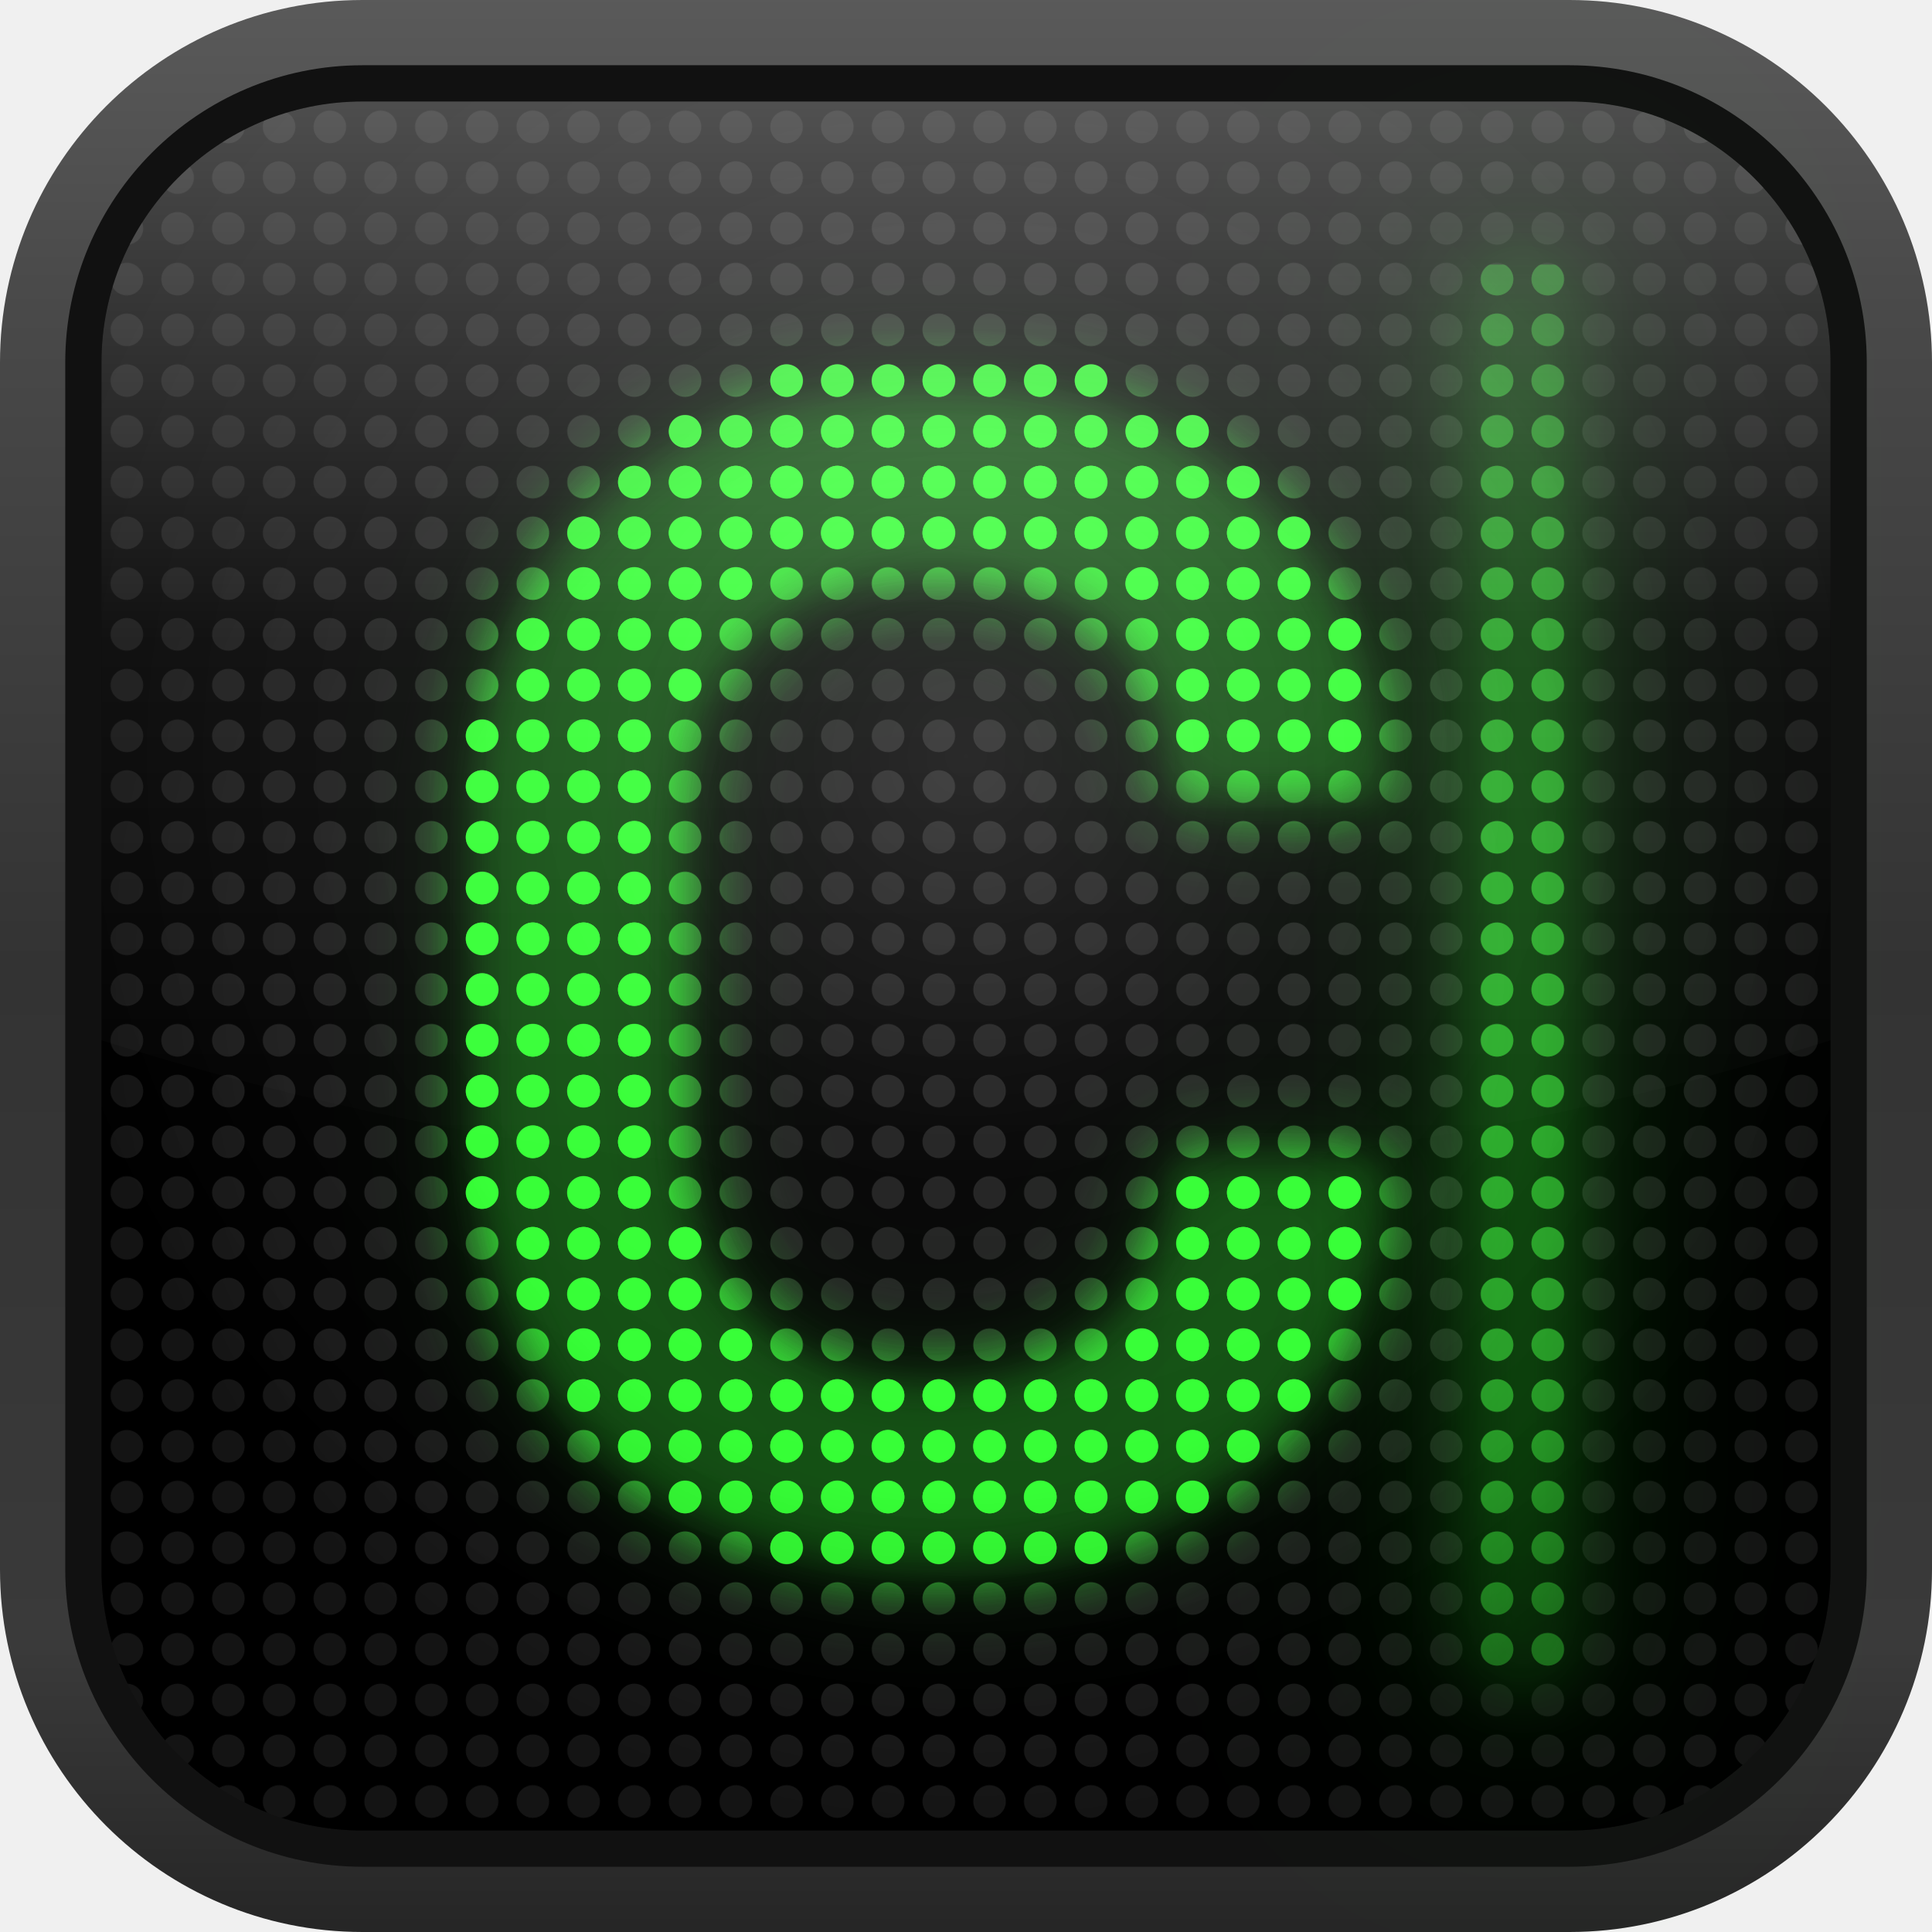
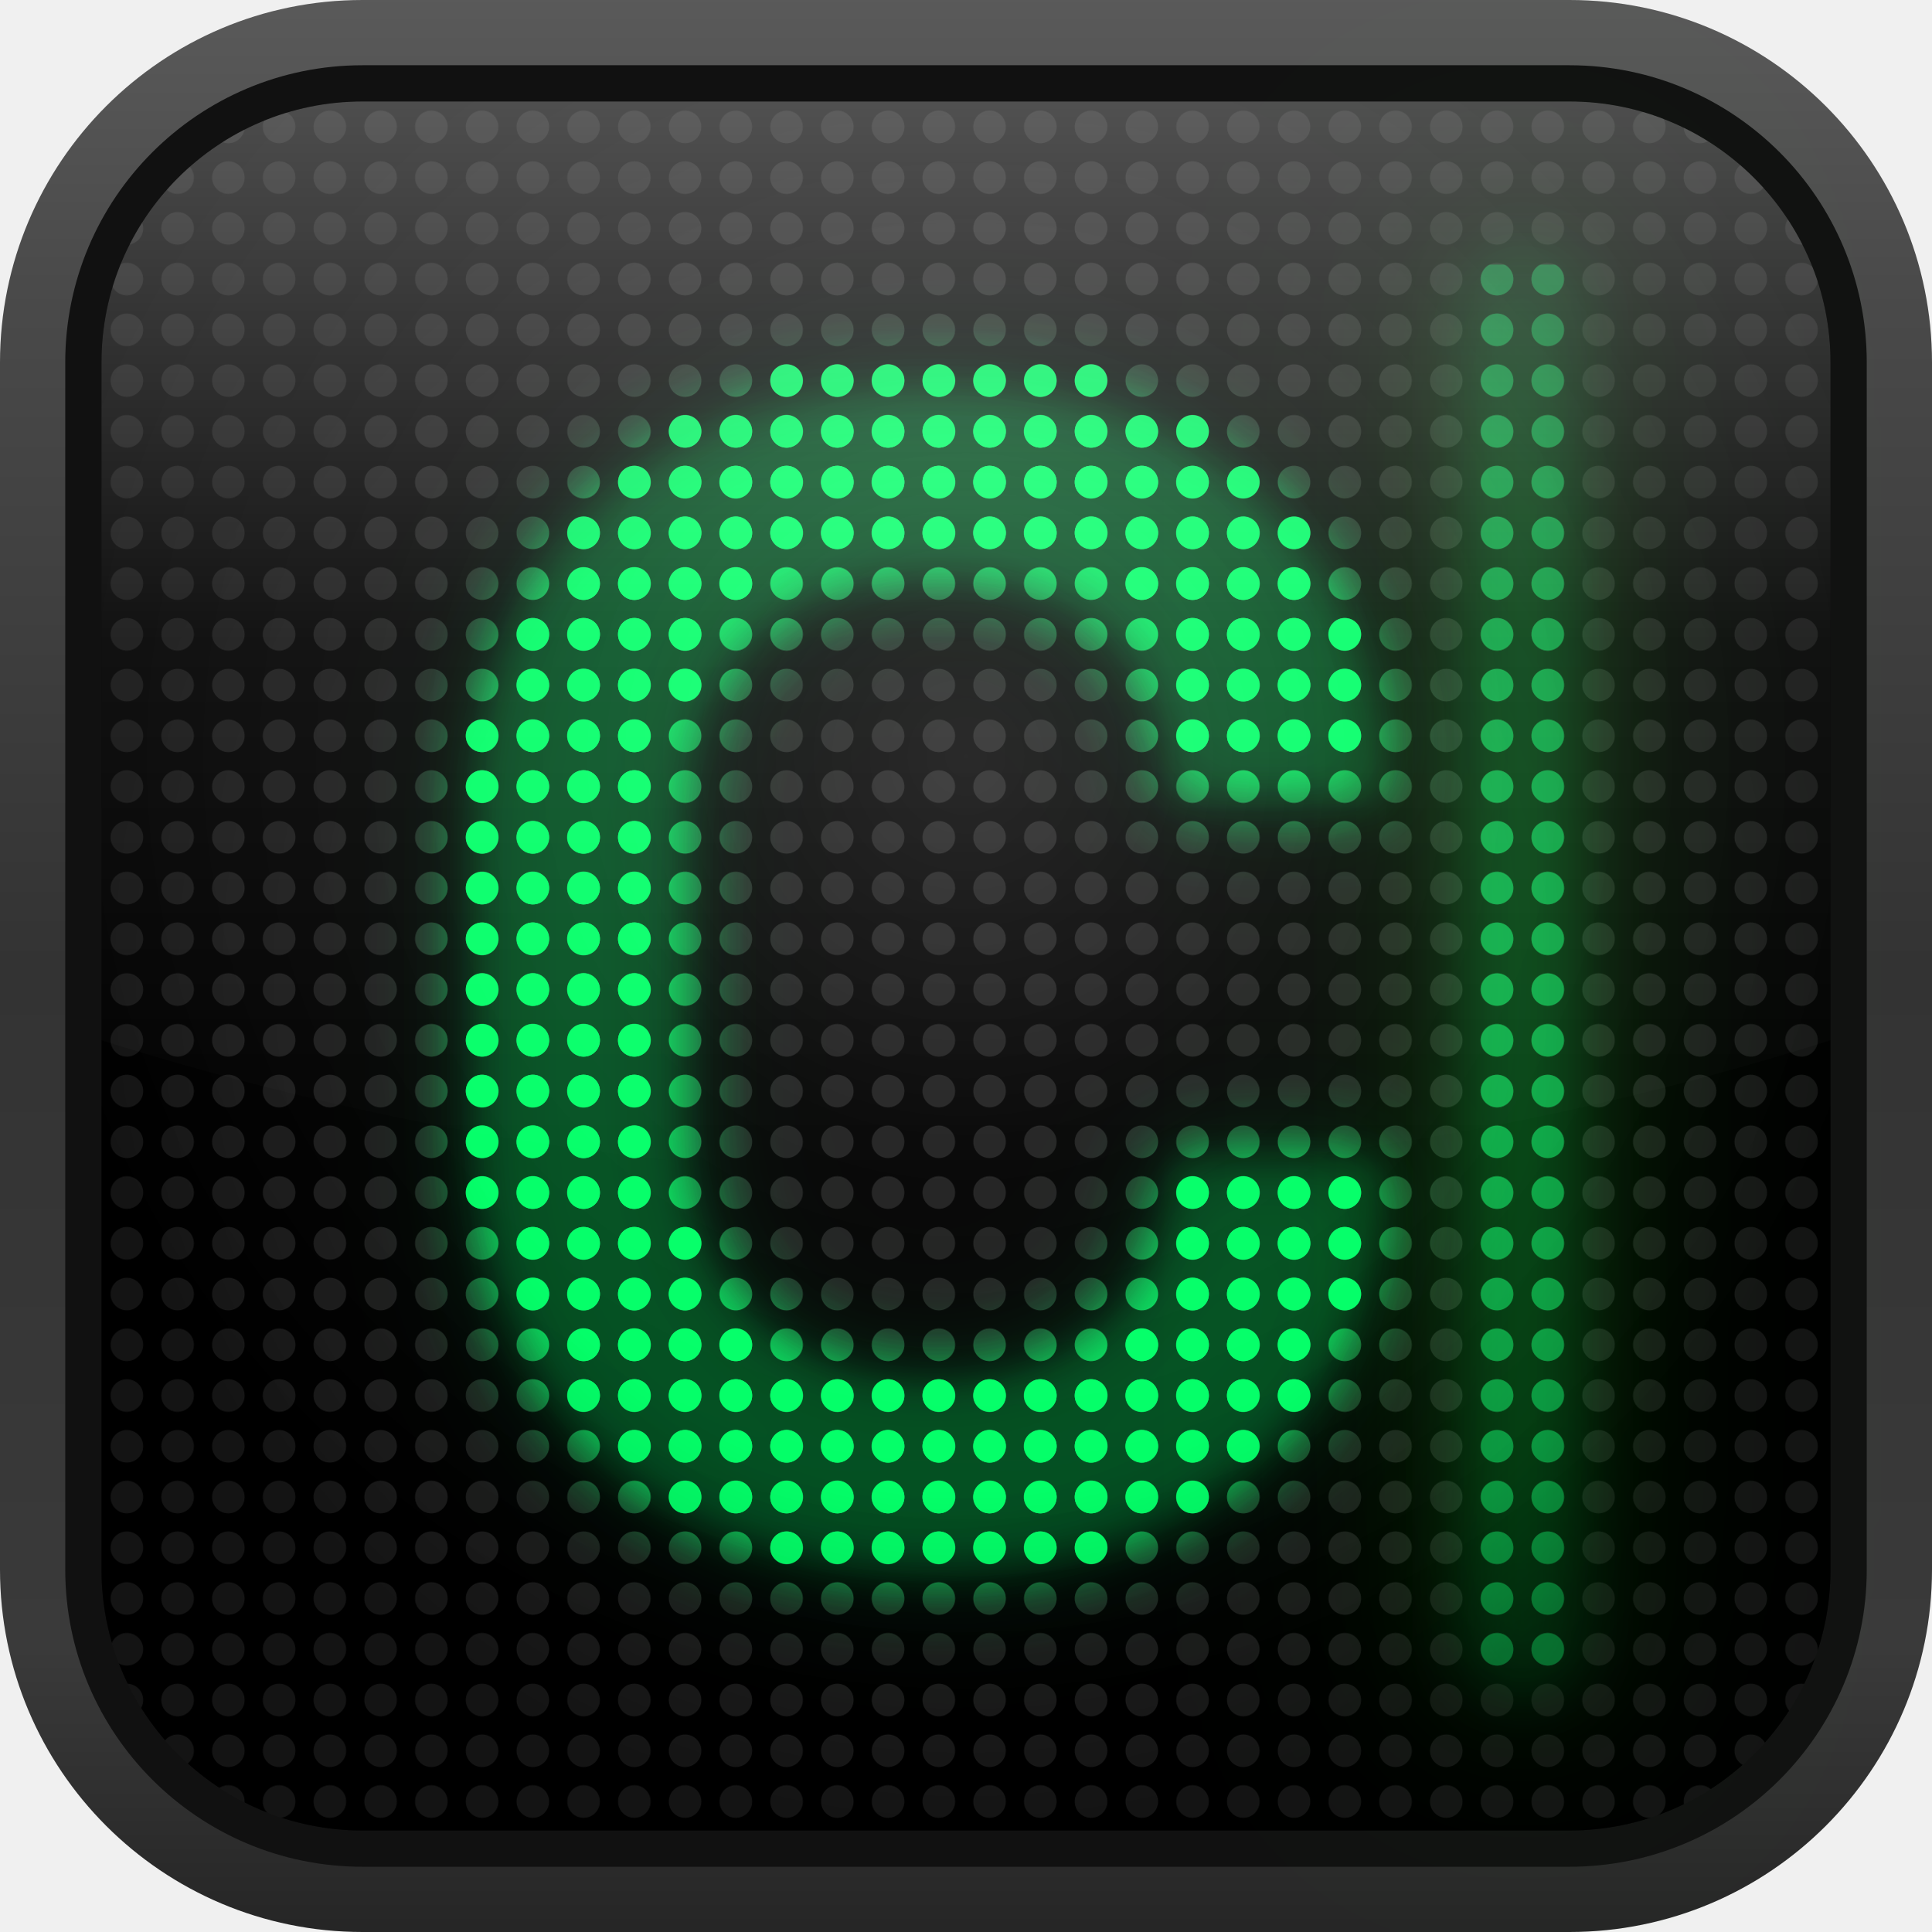
<svg xmlns="http://www.w3.org/2000/svg" viewBox="0 0 533 533">
  <defs>
    <linearGradient id="bezel" x1="0" y1="0" x2="0" y2="1">
      <stop offset="0%" stop-color="#5a5a5a" />
      <stop offset="15%" stop-color="#4a4a4a" />
      <stop offset="50%" stop-color="#333333" />
      <stop offset="85%" stop-color="#3a3a3a" />
      <stop offset="100%" stop-color="#252525" />
    </linearGradient>
    <linearGradient id="screen" x1="0" y1="0" x2="0" y2="1">
      <stop offset="0%" stop-color="#000000" />
      <stop offset="100%" stop-color="#000000" />
    </linearGradient>
    <pattern id="dots" width="14" height="14" patternUnits="userSpaceOnUse">
      <circle cx="7" cy="7" r="4.5" fill="#ffffff" opacity="0.12" />
    </pattern>
    <pattern id="glowdots" width="14" height="14" patternUnits="userSpaceOnUse">
-       <circle cx="7" cy="7" r="4.5" fill="#33ff33" opacity="0.95" />
+       <circle cx="7" cy="7" r="4.5" fill="#00FF66" opacity="0.95" />
    </pattern>
    <radialGradient id="glow" cx="50%" cy="50%" r="45%">
-       <stop offset="0%" stop-color="#33ff33" stop-opacity="0.12" />
-       <stop offset="30%" stop-color="#33ff33" stop-opacity="0.06" />
-       <stop offset="55%" stop-color="#33ff33" stop-opacity="0.03" />
-       <stop offset="100%" stop-color="#33ff33" stop-opacity="0" />
+       <stop offset="0%" stop-color="#00FF66" stop-opacity="0.12" />
+       <stop offset="30%" stop-color="#00FF66" stop-opacity="0.06" />
+       <stop offset="55%" stop-color="#00FF66" stop-opacity="0.03" />
+       <stop offset="100%" stop-color="#00FF66" stop-opacity="0" />
    </radialGradient>
    <linearGradient id="gloss" x1="0" y1="0" x2="0" y2="1">
      <stop offset="0%" stop-color="#ffffff" stop-opacity="0.30" />
      <stop offset="50%" stop-color="#ffffff" stop-opacity="0.06" />
      <stop offset="100%" stop-color="#ffffff" stop-opacity="0" />
    </linearGradient>
    <radialGradient id="dome" cx="50%" cy="38%" r="55%">
      <stop offset="0%" stop-color="#ffffff" stop-opacity="0.12" />
      <stop offset="40%" stop-color="#ffffff" stop-opacity="0.04" />
      <stop offset="100%" stop-color="#ffffff" stop-opacity="0" />
    </radialGradient>
    <radialGradient id="dome-edge" cx="50%" cy="50%" r="50%">
      <stop offset="60%" stop-color="#000000" stop-opacity="0" />
      <stop offset="85%" stop-color="#000000" stop-opacity="0.15" />
      <stop offset="100%" stop-color="#000000" stop-opacity="0.35" />
    </radialGradient>
    <filter id="cblur" x="-50%" y="-50%" width="200%" height="200%">
      <feGaussianBlur stdDeviation="20" />
    </filter>
    <filter id="ledblur" x="-50%" y="-50%" width="200%" height="200%">
      <feGaussianBlur stdDeviation="24" />
    </filter>
    <filter id="cglow-wide" x="-50%" y="-50%" width="200%" height="200%">
      <feGaussianBlur stdDeviation="38" />
    </filter>
    <filter id="cglow-mid" x="-40%" y="-40%" width="180%" height="180%">
      <feGaussianBlur stdDeviation="18" />
    </filter>
    <filter id="cglow-tight" x="-30%" y="-30%" width="160%" height="160%">
      <feGaussianBlur stdDeviation="8" />
    </filter>
    <filter id="cursorglow-wide" x="-200%" y="-20%" width="500%" height="140%">
      <feGaussianBlur stdDeviation="38" />
    </filter>
    <filter id="cursorglow-mid" x="-150%" y="-15%" width="400%" height="130%">
      <feGaussianBlur stdDeviation="18" />
    </filter>
    <filter id="cursorglow-tight" x="-100%" y="-10%" width="300%" height="120%">
      <feGaussianBlur stdDeviation="8" />
    </filter>
    <mask id="cmask-glow">
      <path transform="translate(87.2 424) scale(0.56 -0.56)" fill="white" stroke="white" stroke-width="14" stroke-linejoin="round" filter="url(#cblur)" d="M304 -10Q238 -10 188.5 15.0Q139 40 112.0 87.5Q85 135 85 200V350Q85 416 112.0 463.0Q139 510 188.5 535.0Q238 560 304 560Q399 560 457.0 509.0Q515 458 518 370H428Q425 423 392.5 451.5Q360 480 304 480Q245 480 210.0 446.5Q175 413 175 351V200Q175 138 210.0 104.0Q245 70 304 70Q360 70 392.5 99.0Q425 128 428 180H518Q515 92 457.0 41.0Q399 -10 304 -10Z" />
    </mask>
    <mask id="cursormask-sharp">
      <rect x="408" y="73" width="24" height="390" fill="white" />
    </mask>
    <mask id="cursormask-glow">
      <rect x="408" y="73" width="1" height="390" fill="white" filter="url(#ledblur)" />
    </mask>
  </defs>
  <rect width="533" height="533" rx="100" fill="url(#bezel)" />
  <rect x="18" y="18" width="497" height="497" rx="82" fill="#111" />
  <rect x="28" y="28" width="477" height="477" rx="72" fill="url(#screen)" />
  <rect x="28" y="28" width="477" height="477" rx="72" fill="url(#dots)" />
  <rect x="28" y="28" width="477" height="477" rx="72" fill="url(#glowdots)" mask="url(#cmask-glow)" />
  <rect x="28" y="28" width="477" height="477" rx="72" fill="url(#glowdots)" mask="url(#cursormask-glow)" />
-   <path transform="translate(87.2 424) scale(0.56 -0.56)" fill="#33ff33" stroke="#33ff33" stroke-width="14" stroke-linejoin="round" opacity="0.08" filter="url(#cglow-wide)" d="M304 -10Q238 -10 188.5 15.0Q139 40 112.0 87.5Q85 135 85 200V350Q85 416 112.0 463.0Q139 510 188.5 535.0Q238 560 304 560Q399 560 457.0 509.0Q515 458 518 370H428Q425 423 392.5 451.5Q360 480 304 480Q245 480 210.0 446.5Q175 413 175 351V200Q175 138 210.0 104.0Q245 70 304 70Q360 70 392.5 99.0Q425 128 428 180H518Q515 92 457.0 41.0Q399 -10 304 -10Z" />
-   <path transform="translate(87.2 424) scale(0.56 -0.56)" fill="#33ff33" stroke="#33ff33" stroke-width="14" stroke-linejoin="round" opacity="0.12" filter="url(#cglow-mid)" d="M304 -10Q238 -10 188.5 15.0Q139 40 112.0 87.5Q85 135 85 200V350Q85 416 112.0 463.0Q139 510 188.5 535.0Q238 560 304 560Q399 560 457.0 509.0Q515 458 518 370H428Q425 423 392.5 451.5Q360 480 304 480Q245 480 210.0 446.5Q175 413 175 351V200Q175 138 210.0 104.0Q245 70 304 70Q360 70 392.5 99.0Q425 128 428 180H518Q515 92 457.0 41.0Q399 -10 304 -10Z" />
-   <path transform="translate(87.2 424) scale(0.56 -0.56)" fill="#33ff33" stroke="#33ff33" stroke-width="14" stroke-linejoin="round" opacity="0.16" filter="url(#cglow-tight)" d="M304 -10Q238 -10 188.5 15.0Q139 40 112.0 87.5Q85 135 85 200V350Q85 416 112.0 463.0Q139 510 188.5 535.0Q238 560 304 560Q399 560 457.0 509.0Q515 458 518 370H428Q425 423 392.5 451.5Q360 480 304 480Q245 480 210.0 446.5Q175 413 175 351V200Q175 138 210.0 104.0Q245 70 304 70Q360 70 392.5 99.0Q425 128 428 180H518Q515 92 457.0 41.0Q399 -10 304 -10Z" />
+   <path transform="translate(87.2 424) scale(0.56 -0.56)" fill="#00FF66" stroke="#00FF66" stroke-width="14" stroke-linejoin="round" opacity="0.08" filter="url(#cglow-wide)" d="M304 -10Q238 -10 188.5 15.0Q139 40 112.0 87.5Q85 135 85 200V350Q85 416 112.0 463.0Q139 510 188.5 535.0Q238 560 304 560Q399 560 457.0 509.0Q515 458 518 370H428Q425 423 392.5 451.5Q360 480 304 480Q245 480 210.0 446.5Q175 413 175 351V200Q175 138 210.0 104.0Q245 70 304 70Q360 70 392.5 99.0Q425 128 428 180H518Q515 92 457.0 41.0Q399 -10 304 -10Z" />
+   <path transform="translate(87.2 424) scale(0.56 -0.56)" fill="#00FF66" stroke="#00FF66" stroke-width="14" stroke-linejoin="round" opacity="0.12" filter="url(#cglow-mid)" d="M304 -10Q238 -10 188.5 15.0Q139 40 112.0 87.5Q85 135 85 200V350Q85 416 112.0 463.0Q139 510 188.5 535.0Q238 560 304 560Q399 560 457.0 509.0Q515 458 518 370H428Q425 423 392.5 451.5Q360 480 304 480Q245 480 210.0 446.5Q175 413 175 351V200Q175 138 210.0 104.0Q245 70 304 70Q360 70 392.5 99.0Q425 128 428 180H518Q515 92 457.0 41.0Q399 -10 304 -10Z" />
+   <path transform="translate(87.2 424) scale(0.56 -0.56)" fill="#00FF66" stroke="#00FF66" stroke-width="14" stroke-linejoin="round" opacity="0.16" filter="url(#cglow-tight)" d="M304 -10Q238 -10 188.5 15.0Q139 40 112.0 87.5Q85 135 85 200V350Q85 416 112.0 463.0Q139 510 188.5 535.0Q238 560 304 560Q399 560 457.0 509.0Q515 458 518 370H428Q425 423 392.5 451.5Q360 480 304 480Q245 480 210.0 446.5Q175 413 175 351V200Q175 138 210.0 104.0Q245 70 304 70Q360 70 392.5 99.0Q425 128 428 180H518Q515 92 457.0 41.0Q399 -10 304 -10Z" />
  <rect x="390" y="53" width="60" height="430" rx="30" fill="#10ff10" opacity="0.08" filter="url(#cursorglow-wide)" />
  <rect x="398" y="63" width="44" height="410" rx="22" fill="#15ff15" opacity="0.12" filter="url(#cursorglow-mid)" />
-   <rect x="404" y="68" width="32" height="400" rx="16" fill="#33ff33" opacity="0.16" filter="url(#cursorglow-tight)" />
-   <g fill="#33ff33">
+   <rect x="404" y="68" width="32" height="400" rx="16" fill="#00FF66" opacity="0.16" filter="url(#cursorglow-tight)" />
+   <g fill="#00FF66">
    <circle cx="217" cy="105" r="4.5" />
    <circle cx="231" cy="105" r="4.5" />
    <circle cx="245" cy="105" r="4.5" />
    <circle cx="259" cy="105" r="4.5" />
    <circle cx="273" cy="105" r="4.5" />
    <circle cx="287" cy="105" r="4.5" />
    <circle cx="301" cy="105" r="4.5" />
    <circle cx="189" cy="119" r="4.5" />
    <circle cx="203" cy="119" r="4.5" />
    <circle cx="217" cy="119" r="4.5" />
    <circle cx="231" cy="119" r="4.5" />
    <circle cx="245" cy="119" r="4.5" />
    <circle cx="259" cy="119" r="4.5" />
    <circle cx="273" cy="119" r="4.5" />
    <circle cx="287" cy="119" r="4.5" />
    <circle cx="301" cy="119" r="4.5" />
    <circle cx="315" cy="119" r="4.5" />
    <circle cx="329" cy="119" r="4.5" />
    <circle cx="175" cy="133" r="4.5" />
    <circle cx="189" cy="133" r="4.5" />
    <circle cx="203" cy="133" r="4.5" />
    <circle cx="217" cy="133" r="4.5" />
    <circle cx="231" cy="133" r="4.5" />
    <circle cx="245" cy="133" r="4.5" />
    <circle cx="259" cy="133" r="4.5" />
    <circle cx="273" cy="133" r="4.5" />
    <circle cx="287" cy="133" r="4.5" />
    <circle cx="301" cy="133" r="4.5" />
    <circle cx="315" cy="133" r="4.5" />
    <circle cx="329" cy="133" r="4.5" />
    <circle cx="343" cy="133" r="4.5" />
    <circle cx="161" cy="147" r="4.5" />
    <circle cx="175" cy="147" r="4.5" />
    <circle cx="189" cy="147" r="4.5" />
    <circle cx="203" cy="147" r="4.5" />
    <circle cx="217" cy="147" r="4.5" />
    <circle cx="231" cy="147" r="4.5" />
    <circle cx="245" cy="147" r="4.5" />
    <circle cx="259" cy="147" r="4.5" />
    <circle cx="273" cy="147" r="4.5" />
    <circle cx="287" cy="147" r="4.5" />
    <circle cx="301" cy="147" r="4.5" />
    <circle cx="315" cy="147" r="4.5" />
    <circle cx="329" cy="147" r="4.5" />
    <circle cx="343" cy="147" r="4.5" />
    <circle cx="357" cy="147" r="4.5" />
    <circle cx="161" cy="161" r="4.5" />
    <circle cx="175" cy="161" r="4.5" />
    <circle cx="189" cy="161" r="4.5" />
    <circle cx="203" cy="161" r="4.5" />
    <circle cx="315" cy="161" r="4.5" />
    <circle cx="329" cy="161" r="4.5" />
    <circle cx="343" cy="161" r="4.5" />
    <circle cx="357" cy="161" r="4.5" />
    <circle cx="147" cy="175" r="4.5" />
    <circle cx="161" cy="175" r="4.5" />
    <circle cx="175" cy="175" r="4.5" />
    <circle cx="189" cy="175" r="4.5" />
    <circle cx="329" cy="175" r="4.5" />
    <circle cx="343" cy="175" r="4.5" />
    <circle cx="357" cy="175" r="4.5" />
    <circle cx="371" cy="175" r="4.5" />
    <circle cx="147" cy="189" r="4.5" />
    <circle cx="161" cy="189" r="4.5" />
    <circle cx="175" cy="189" r="4.5" />
    <circle cx="189" cy="189" r="4.5" />
    <circle cx="329" cy="189" r="4.5" />
    <circle cx="343" cy="189" r="4.5" />
    <circle cx="357" cy="189" r="4.5" />
    <circle cx="371" cy="189" r="4.5" />
    <circle cx="133" cy="203" r="4.5" />
    <circle cx="147" cy="203" r="4.5" />
    <circle cx="161" cy="203" r="4.5" />
    <circle cx="175" cy="203" r="4.5" />
    <circle cx="329" cy="203" r="4.5" />
    <circle cx="343" cy="203" r="4.5" />
    <circle cx="357" cy="203" r="4.5" />
    <circle cx="371" cy="203" r="4.5" />
    <circle cx="133" cy="217" r="4.5" />
    <circle cx="147" cy="217" r="4.5" />
    <circle cx="161" cy="217" r="4.5" />
    <circle cx="175" cy="217" r="4.5" />
    <circle cx="133" cy="231" r="4.5" />
    <circle cx="147" cy="231" r="4.5" />
    <circle cx="161" cy="231" r="4.5" />
    <circle cx="175" cy="231" r="4.5" />
    <circle cx="133" cy="245" r="4.5" />
    <circle cx="147" cy="245" r="4.5" />
    <circle cx="161" cy="245" r="4.5" />
    <circle cx="175" cy="245" r="4.5" />
    <circle cx="133" cy="259" r="4.5" />
    <circle cx="147" cy="259" r="4.5" />
    <circle cx="161" cy="259" r="4.5" />
    <circle cx="175" cy="259" r="4.5" />
    <circle cx="133" cy="273" r="4.5" />
    <circle cx="147" cy="273" r="4.5" />
    <circle cx="161" cy="273" r="4.5" />
    <circle cx="175" cy="273" r="4.5" />
    <circle cx="133" cy="287" r="4.5" />
    <circle cx="147" cy="287" r="4.5" />
    <circle cx="161" cy="287" r="4.5" />
    <circle cx="175" cy="287" r="4.5" />
    <circle cx="133" cy="301" r="4.5" />
    <circle cx="147" cy="301" r="4.5" />
    <circle cx="161" cy="301" r="4.5" />
    <circle cx="175" cy="301" r="4.5" />
    <circle cx="133" cy="315" r="4.5" />
    <circle cx="147" cy="315" r="4.5" />
    <circle cx="161" cy="315" r="4.5" />
    <circle cx="175" cy="315" r="4.5" />
    <circle cx="133" cy="329" r="4.5" />
    <circle cx="147" cy="329" r="4.5" />
    <circle cx="161" cy="329" r="4.5" />
    <circle cx="175" cy="329" r="4.5" />
    <circle cx="329" cy="329" r="4.5" />
    <circle cx="343" cy="329" r="4.5" />
    <circle cx="357" cy="329" r="4.5" />
    <circle cx="371" cy="329" r="4.5" />
    <circle cx="147" cy="343" r="4.5" />
    <circle cx="161" cy="343" r="4.5" />
    <circle cx="175" cy="343" r="4.5" />
    <circle cx="189" cy="343" r="4.5" />
    <circle cx="329" cy="343" r="4.5" />
    <circle cx="343" cy="343" r="4.5" />
    <circle cx="357" cy="343" r="4.5" />
    <circle cx="371" cy="343" r="4.5" />
    <circle cx="147" cy="357" r="4.5" />
    <circle cx="161" cy="357" r="4.5" />
    <circle cx="175" cy="357" r="4.5" />
    <circle cx="189" cy="357" r="4.5" />
    <circle cx="329" cy="357" r="4.5" />
    <circle cx="343" cy="357" r="4.5" />
    <circle cx="357" cy="357" r="4.5" />
    <circle cx="371" cy="357" r="4.5" />
    <circle cx="161" cy="371" r="4.5" />
    <circle cx="175" cy="371" r="4.5" />
    <circle cx="189" cy="371" r="4.5" />
    <circle cx="203" cy="371" r="4.5" />
    <circle cx="315" cy="371" r="4.5" />
    <circle cx="329" cy="371" r="4.5" />
    <circle cx="343" cy="371" r="4.5" />
    <circle cx="357" cy="371" r="4.5" />
    <circle cx="161" cy="385" r="4.5" />
    <circle cx="175" cy="385" r="4.5" />
    <circle cx="189" cy="385" r="4.5" />
    <circle cx="203" cy="385" r="4.5" />
    <circle cx="217" cy="385" r="4.5" />
    <circle cx="231" cy="385" r="4.5" />
    <circle cx="245" cy="385" r="4.5" />
    <circle cx="259" cy="385" r="4.5" />
    <circle cx="273" cy="385" r="4.5" />
    <circle cx="287" cy="385" r="4.5" />
    <circle cx="301" cy="385" r="4.5" />
    <circle cx="315" cy="385" r="4.5" />
    <circle cx="329" cy="385" r="4.5" />
    <circle cx="343" cy="385" r="4.5" />
    <circle cx="357" cy="385" r="4.5" />
    <circle cx="175" cy="399" r="4.5" />
    <circle cx="189" cy="399" r="4.5" />
    <circle cx="203" cy="399" r="4.5" />
    <circle cx="217" cy="399" r="4.5" />
    <circle cx="231" cy="399" r="4.5" />
    <circle cx="245" cy="399" r="4.5" />
    <circle cx="259" cy="399" r="4.5" />
    <circle cx="273" cy="399" r="4.5" />
    <circle cx="287" cy="399" r="4.5" />
    <circle cx="301" cy="399" r="4.5" />
    <circle cx="315" cy="399" r="4.5" />
    <circle cx="329" cy="399" r="4.5" />
    <circle cx="343" cy="399" r="4.5" />
    <circle cx="189" cy="413" r="4.5" />
    <circle cx="203" cy="413" r="4.5" />
    <circle cx="217" cy="413" r="4.5" />
    <circle cx="231" cy="413" r="4.5" />
    <circle cx="245" cy="413" r="4.5" />
    <circle cx="259" cy="413" r="4.5" />
    <circle cx="273" cy="413" r="4.5" />
    <circle cx="287" cy="413" r="4.5" />
    <circle cx="301" cy="413" r="4.5" />
    <circle cx="315" cy="413" r="4.5" />
    <circle cx="329" cy="413" r="4.5" />
    <circle cx="217" cy="427" r="4.5" />
    <circle cx="231" cy="427" r="4.5" />
    <circle cx="245" cy="427" r="4.5" />
    <circle cx="259" cy="427" r="4.5" />
    <circle cx="273" cy="427" r="4.5" />
    <circle cx="287" cy="427" r="4.5" />
    <circle cx="301" cy="427" r="4.5" />
  </g>
  <rect x="28" y="28" width="477" height="477" rx="72" fill="url(#glowdots)" opacity="0.55" mask="url(#cursormask-sharp)" />
  <rect x="28" y="28" width="477" height="477" rx="72" fill="url(#dome-edge)" />
  <rect x="28" y="28" width="477" height="477" rx="72" fill="url(#dome)" />
  <path d="M28,100 A72,72 0 0,1 100,28 L433,28 A72,72 0 0,1 505,100 L505,287 Q267,362 28,287 Z" fill="url(#gloss)" />
</svg>
